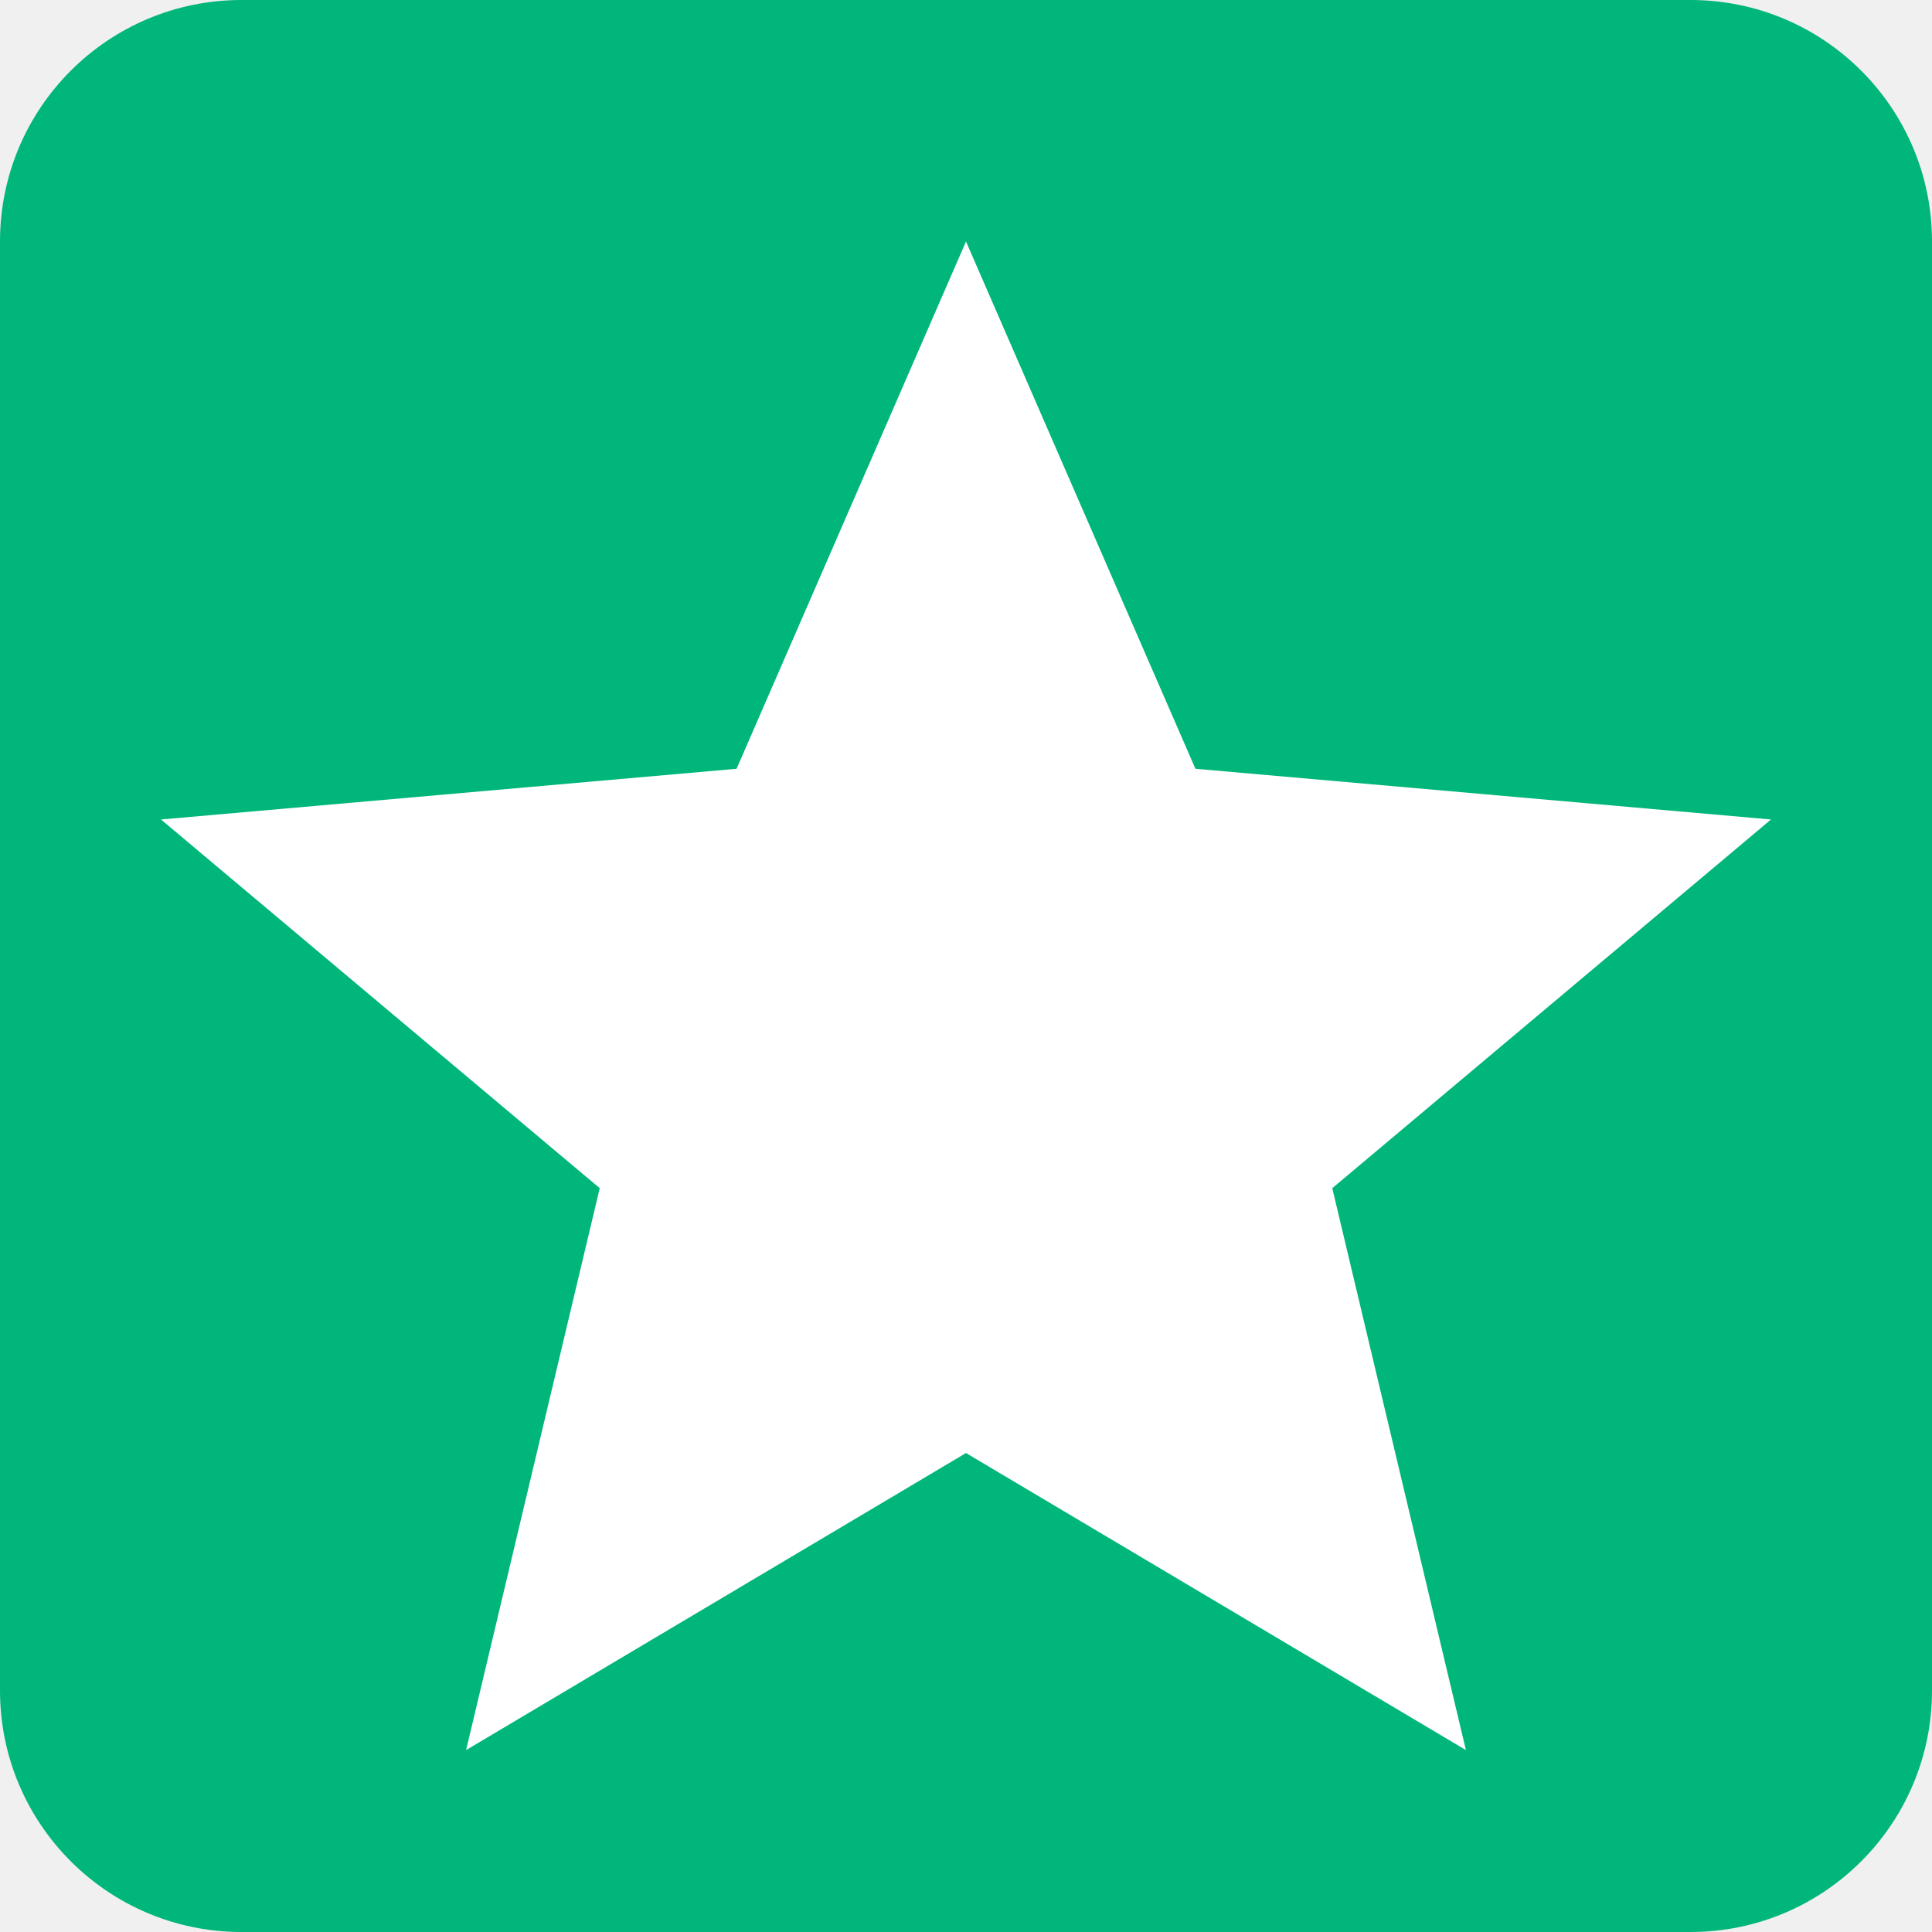
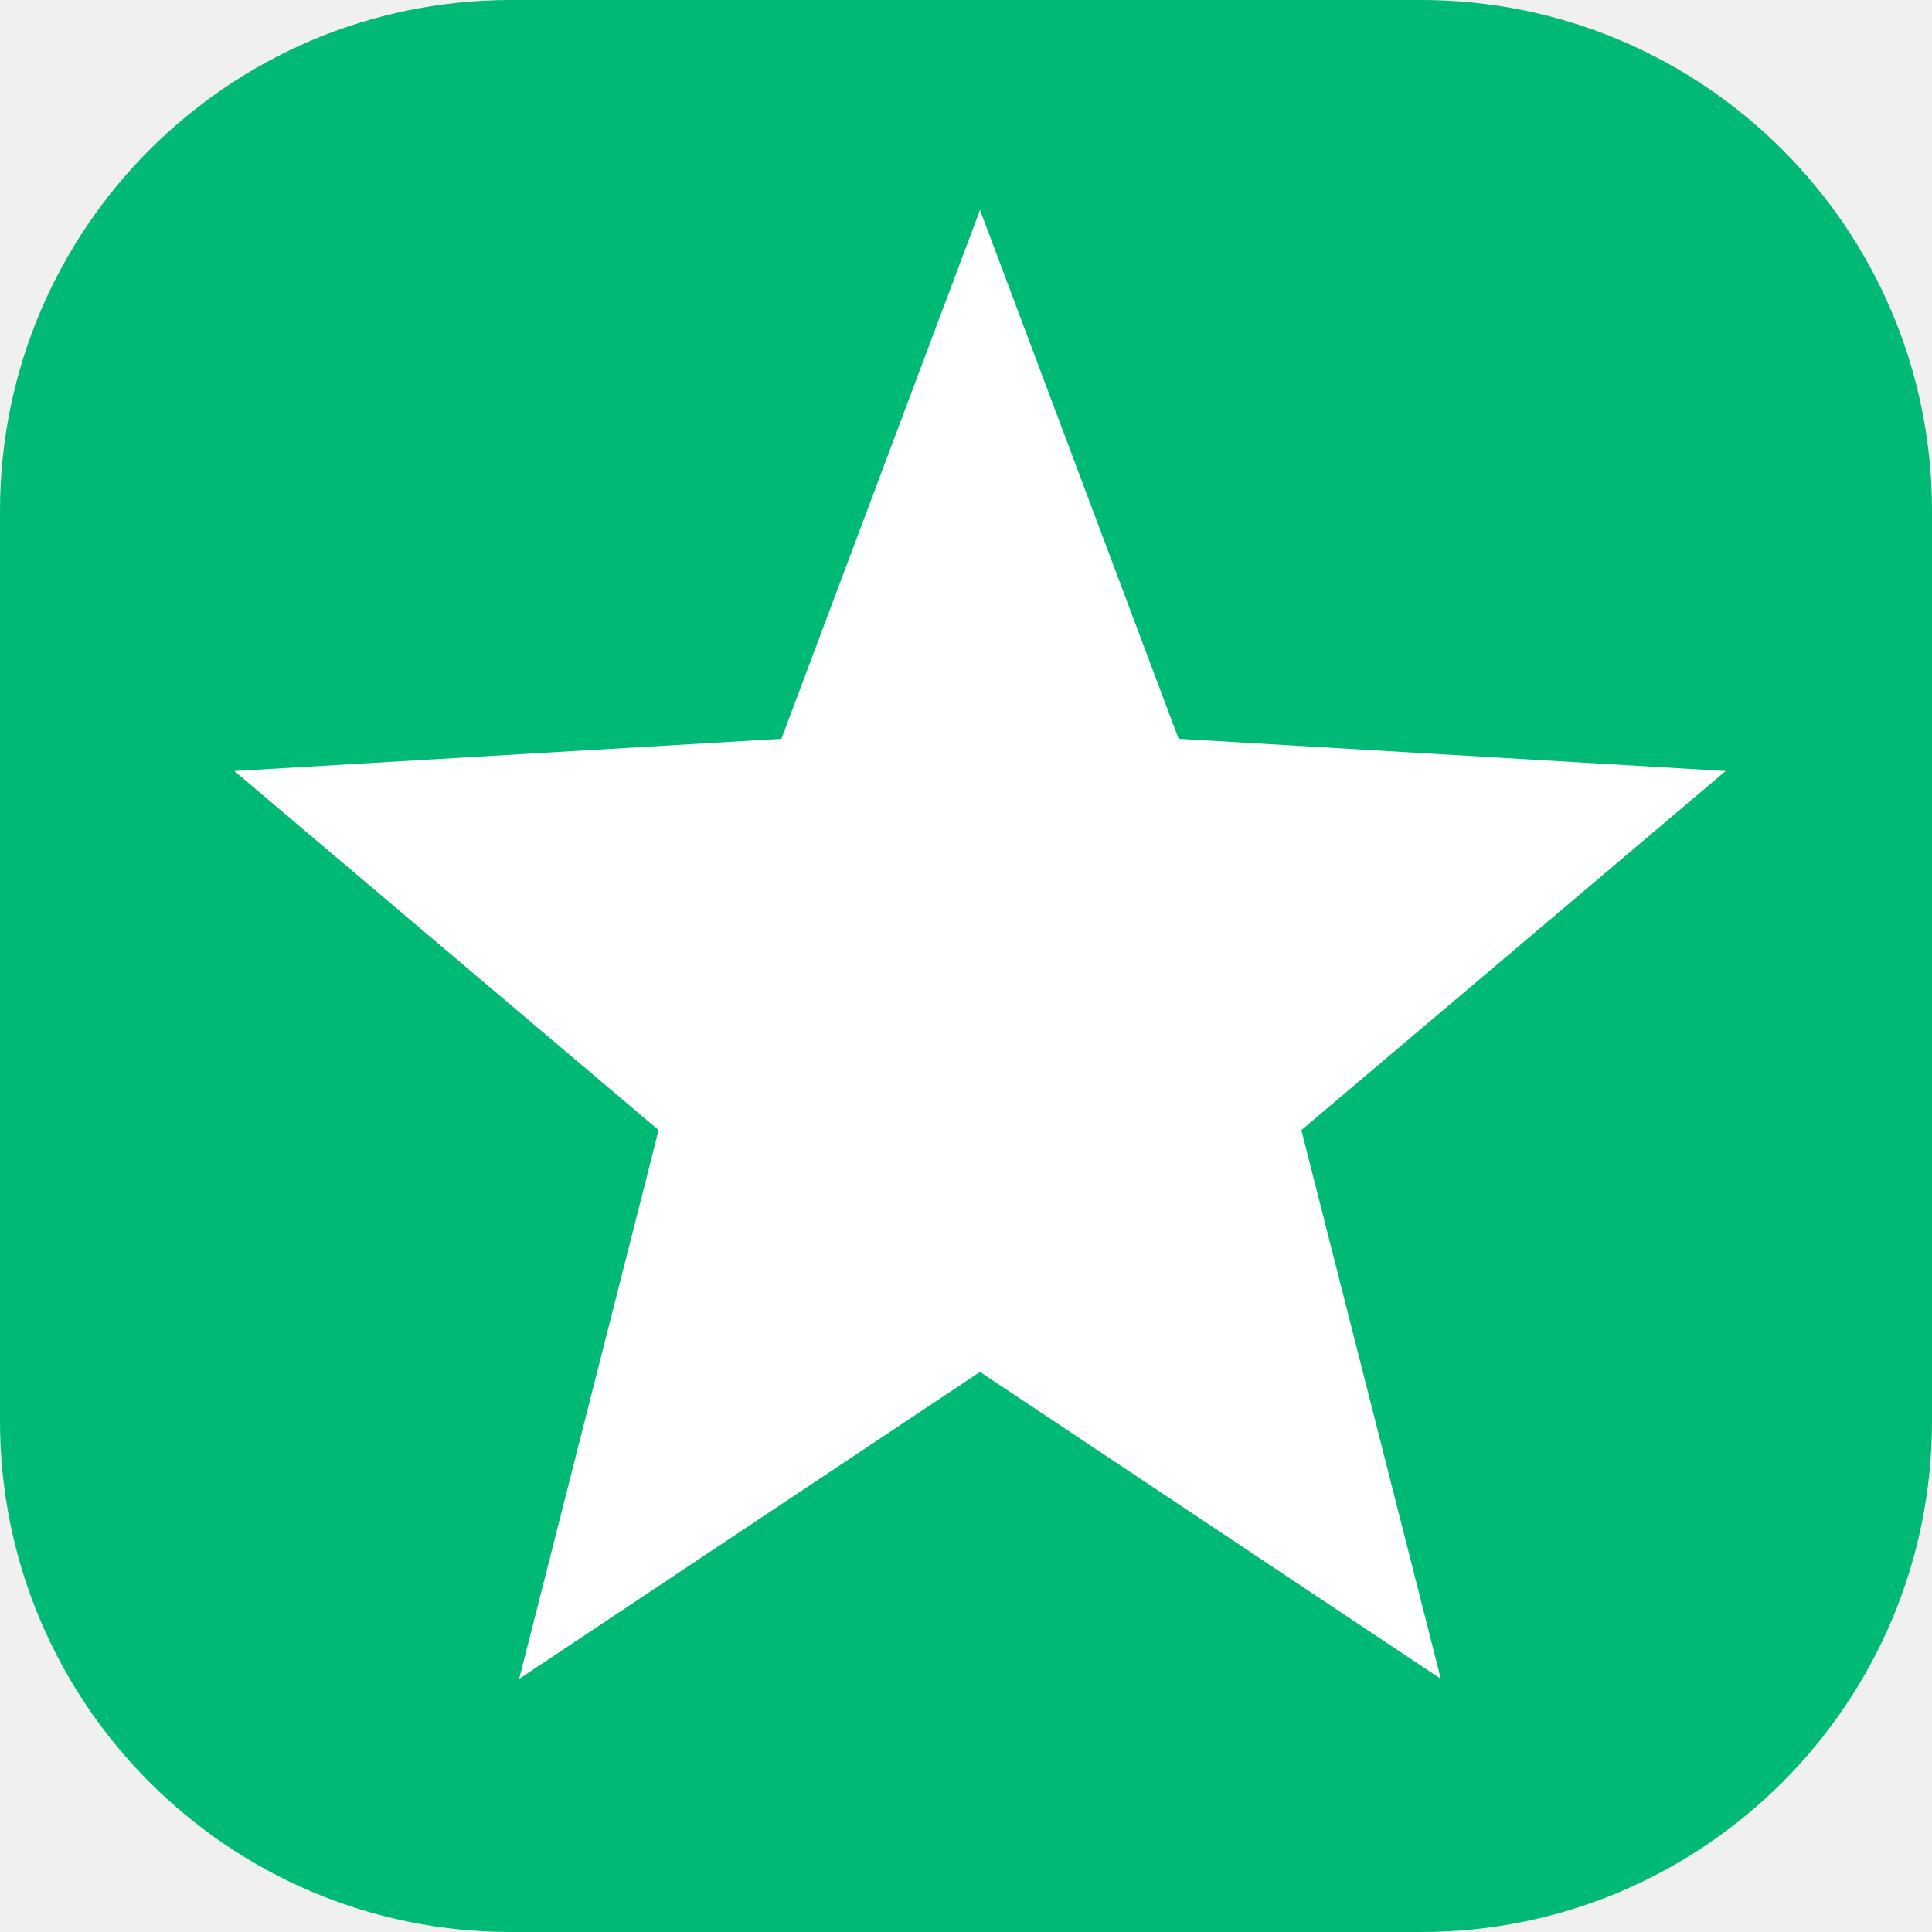
- <svg xmlns="http://www.w3.org/2000/svg" viewBox="0 0 24 24" role="img" aria-label="Trustpilot stjerne">
-   <rect width="24" height="24" rx="3" fill="#00B67A" />
-   <polygon points="12,3 14.85,9.55 22,10.18 16.55,14.76 18.21,21.74 12,18.05 5.79,21.74 7.45,14.76 2,10.18 9.15,9.55" fill="#FFFFFF" />
+ <svg xmlns="http://www.w3.org/2000/svg" width="57" height="57" viewBox="0 0 56.717 56.717" fill="none" role="img" aria-label="Trustpilot stjerne">
+   <rect width="56.717" height="56.717" rx="15" fill="#00B975" />
+   <path d="M28.77 6.164L34.6 21.689L50.659 22.635L38.204 33.176L42.298 49.286L28.77 40.275L15.241 49.286L19.335 33.176L6.88 22.635L22.939 21.689L28.77 6.164Z" fill="white" />
</svg>
